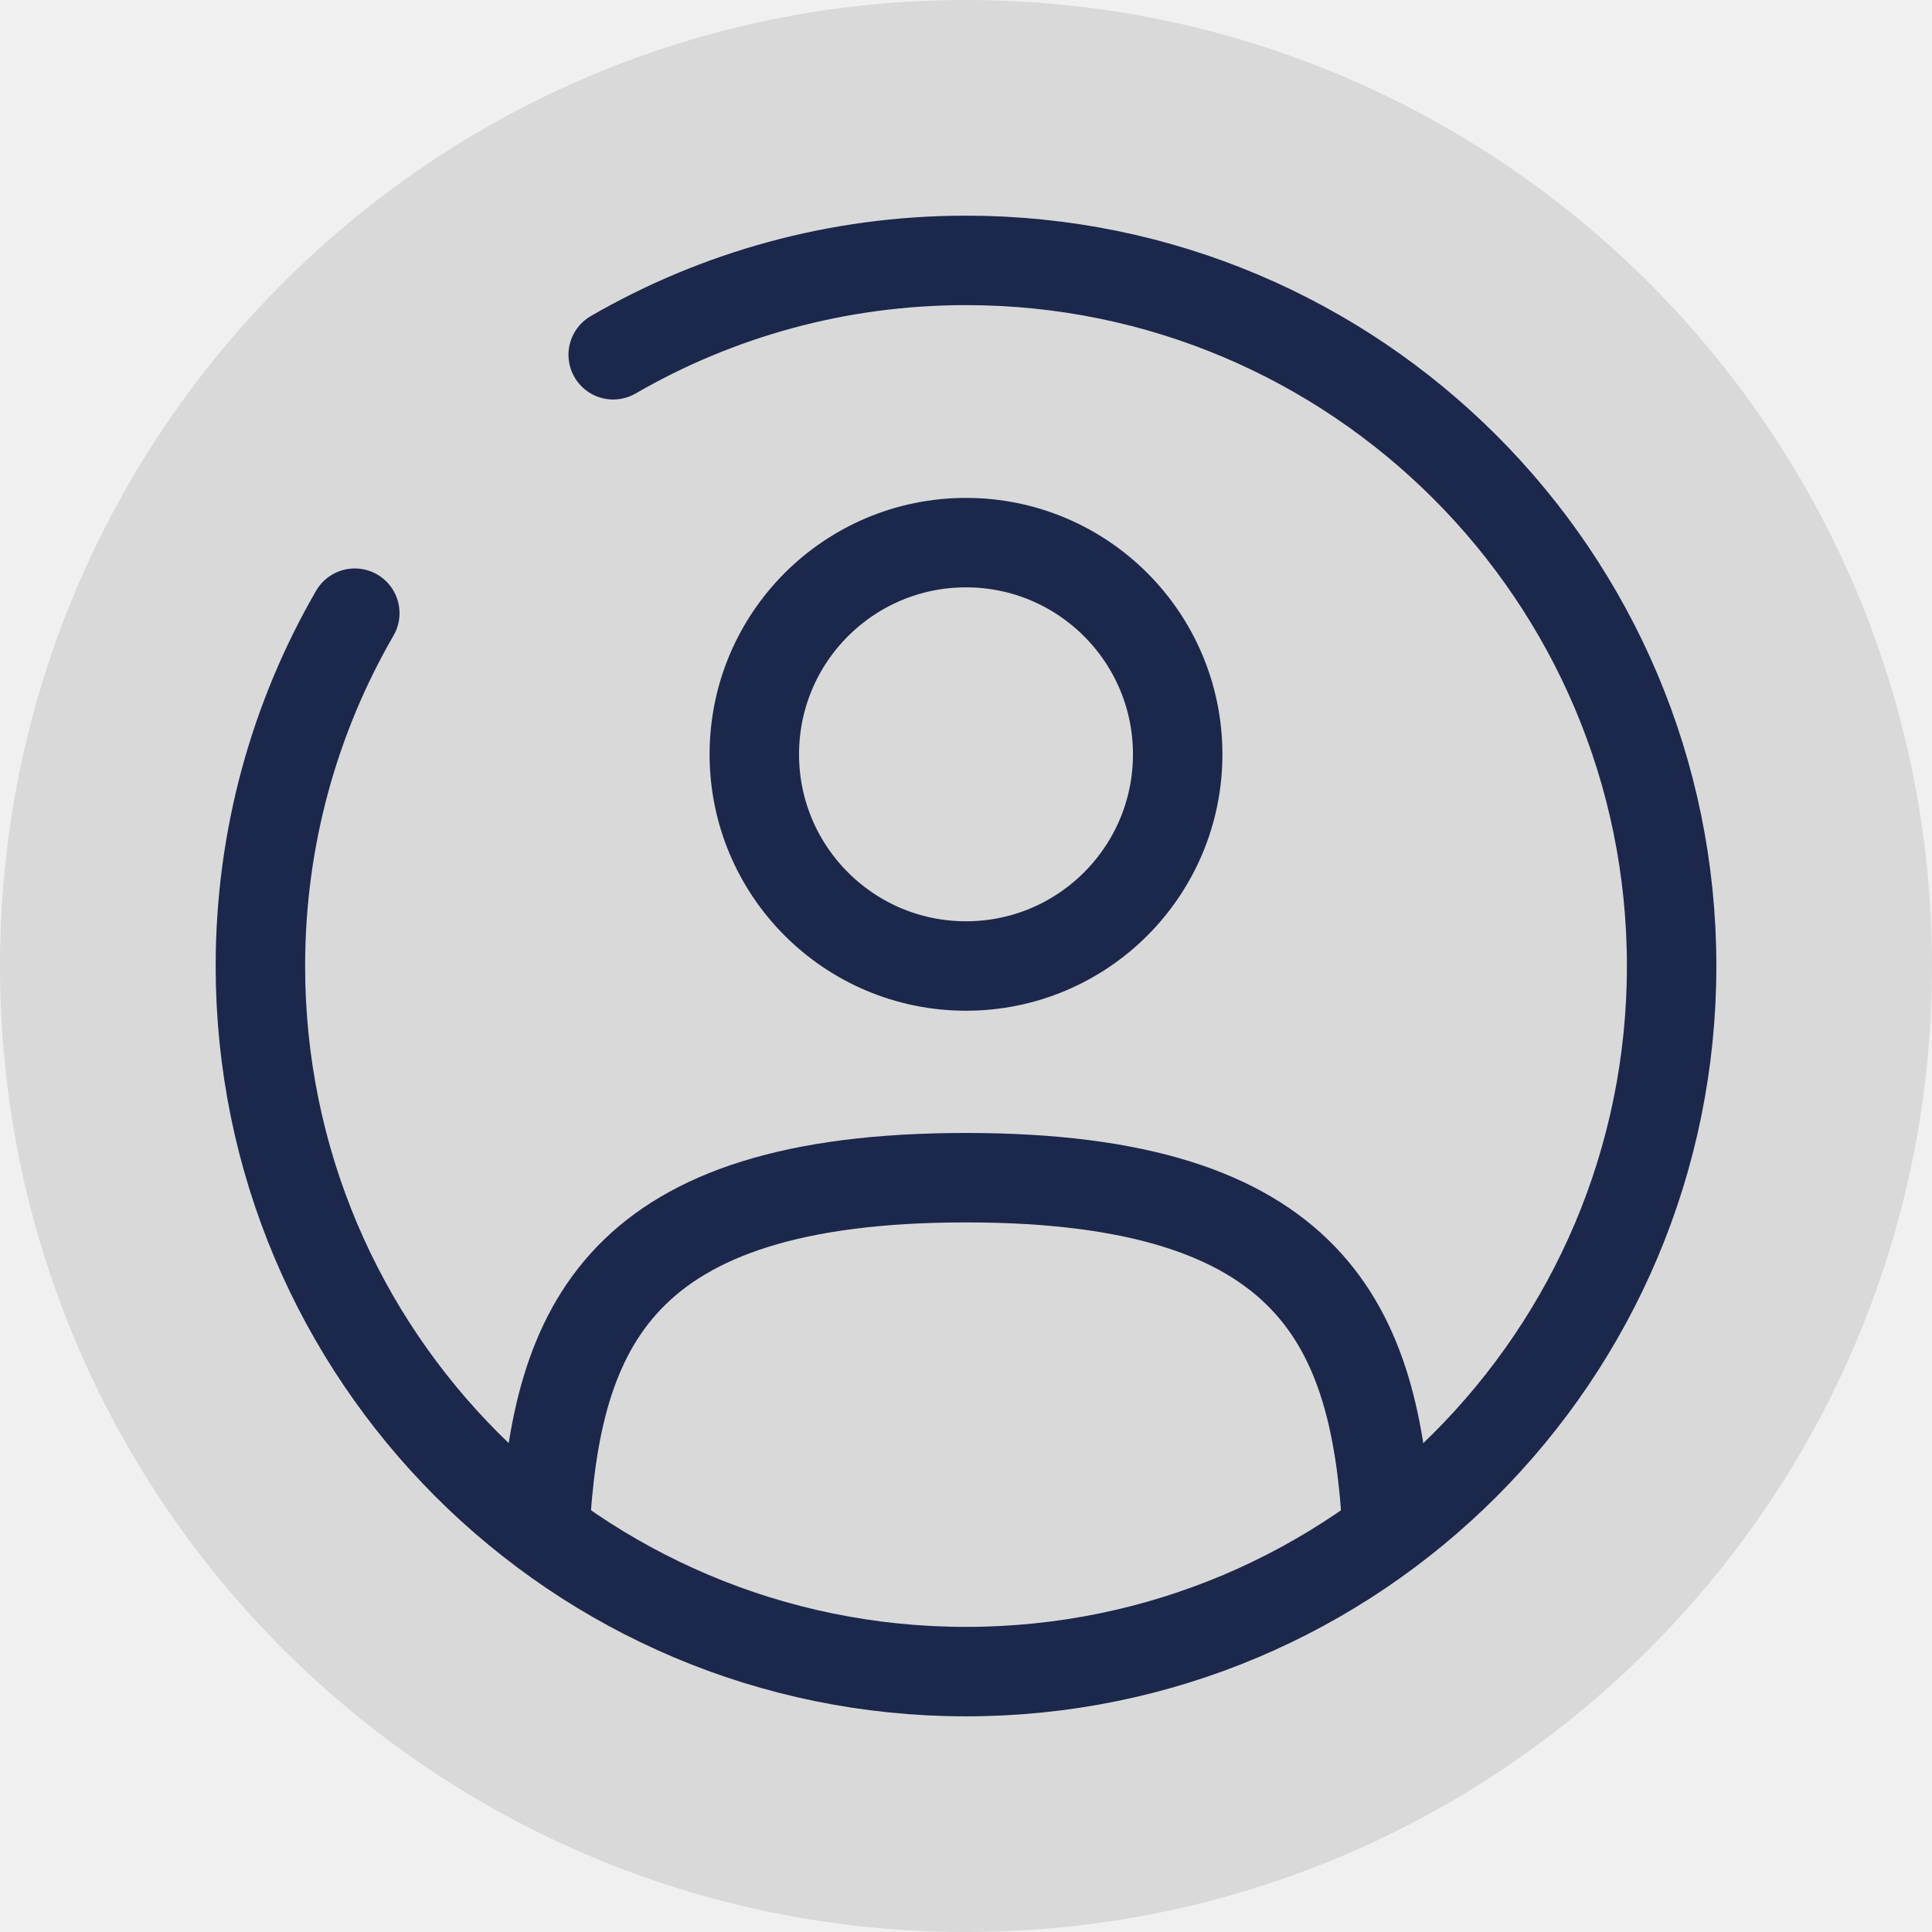
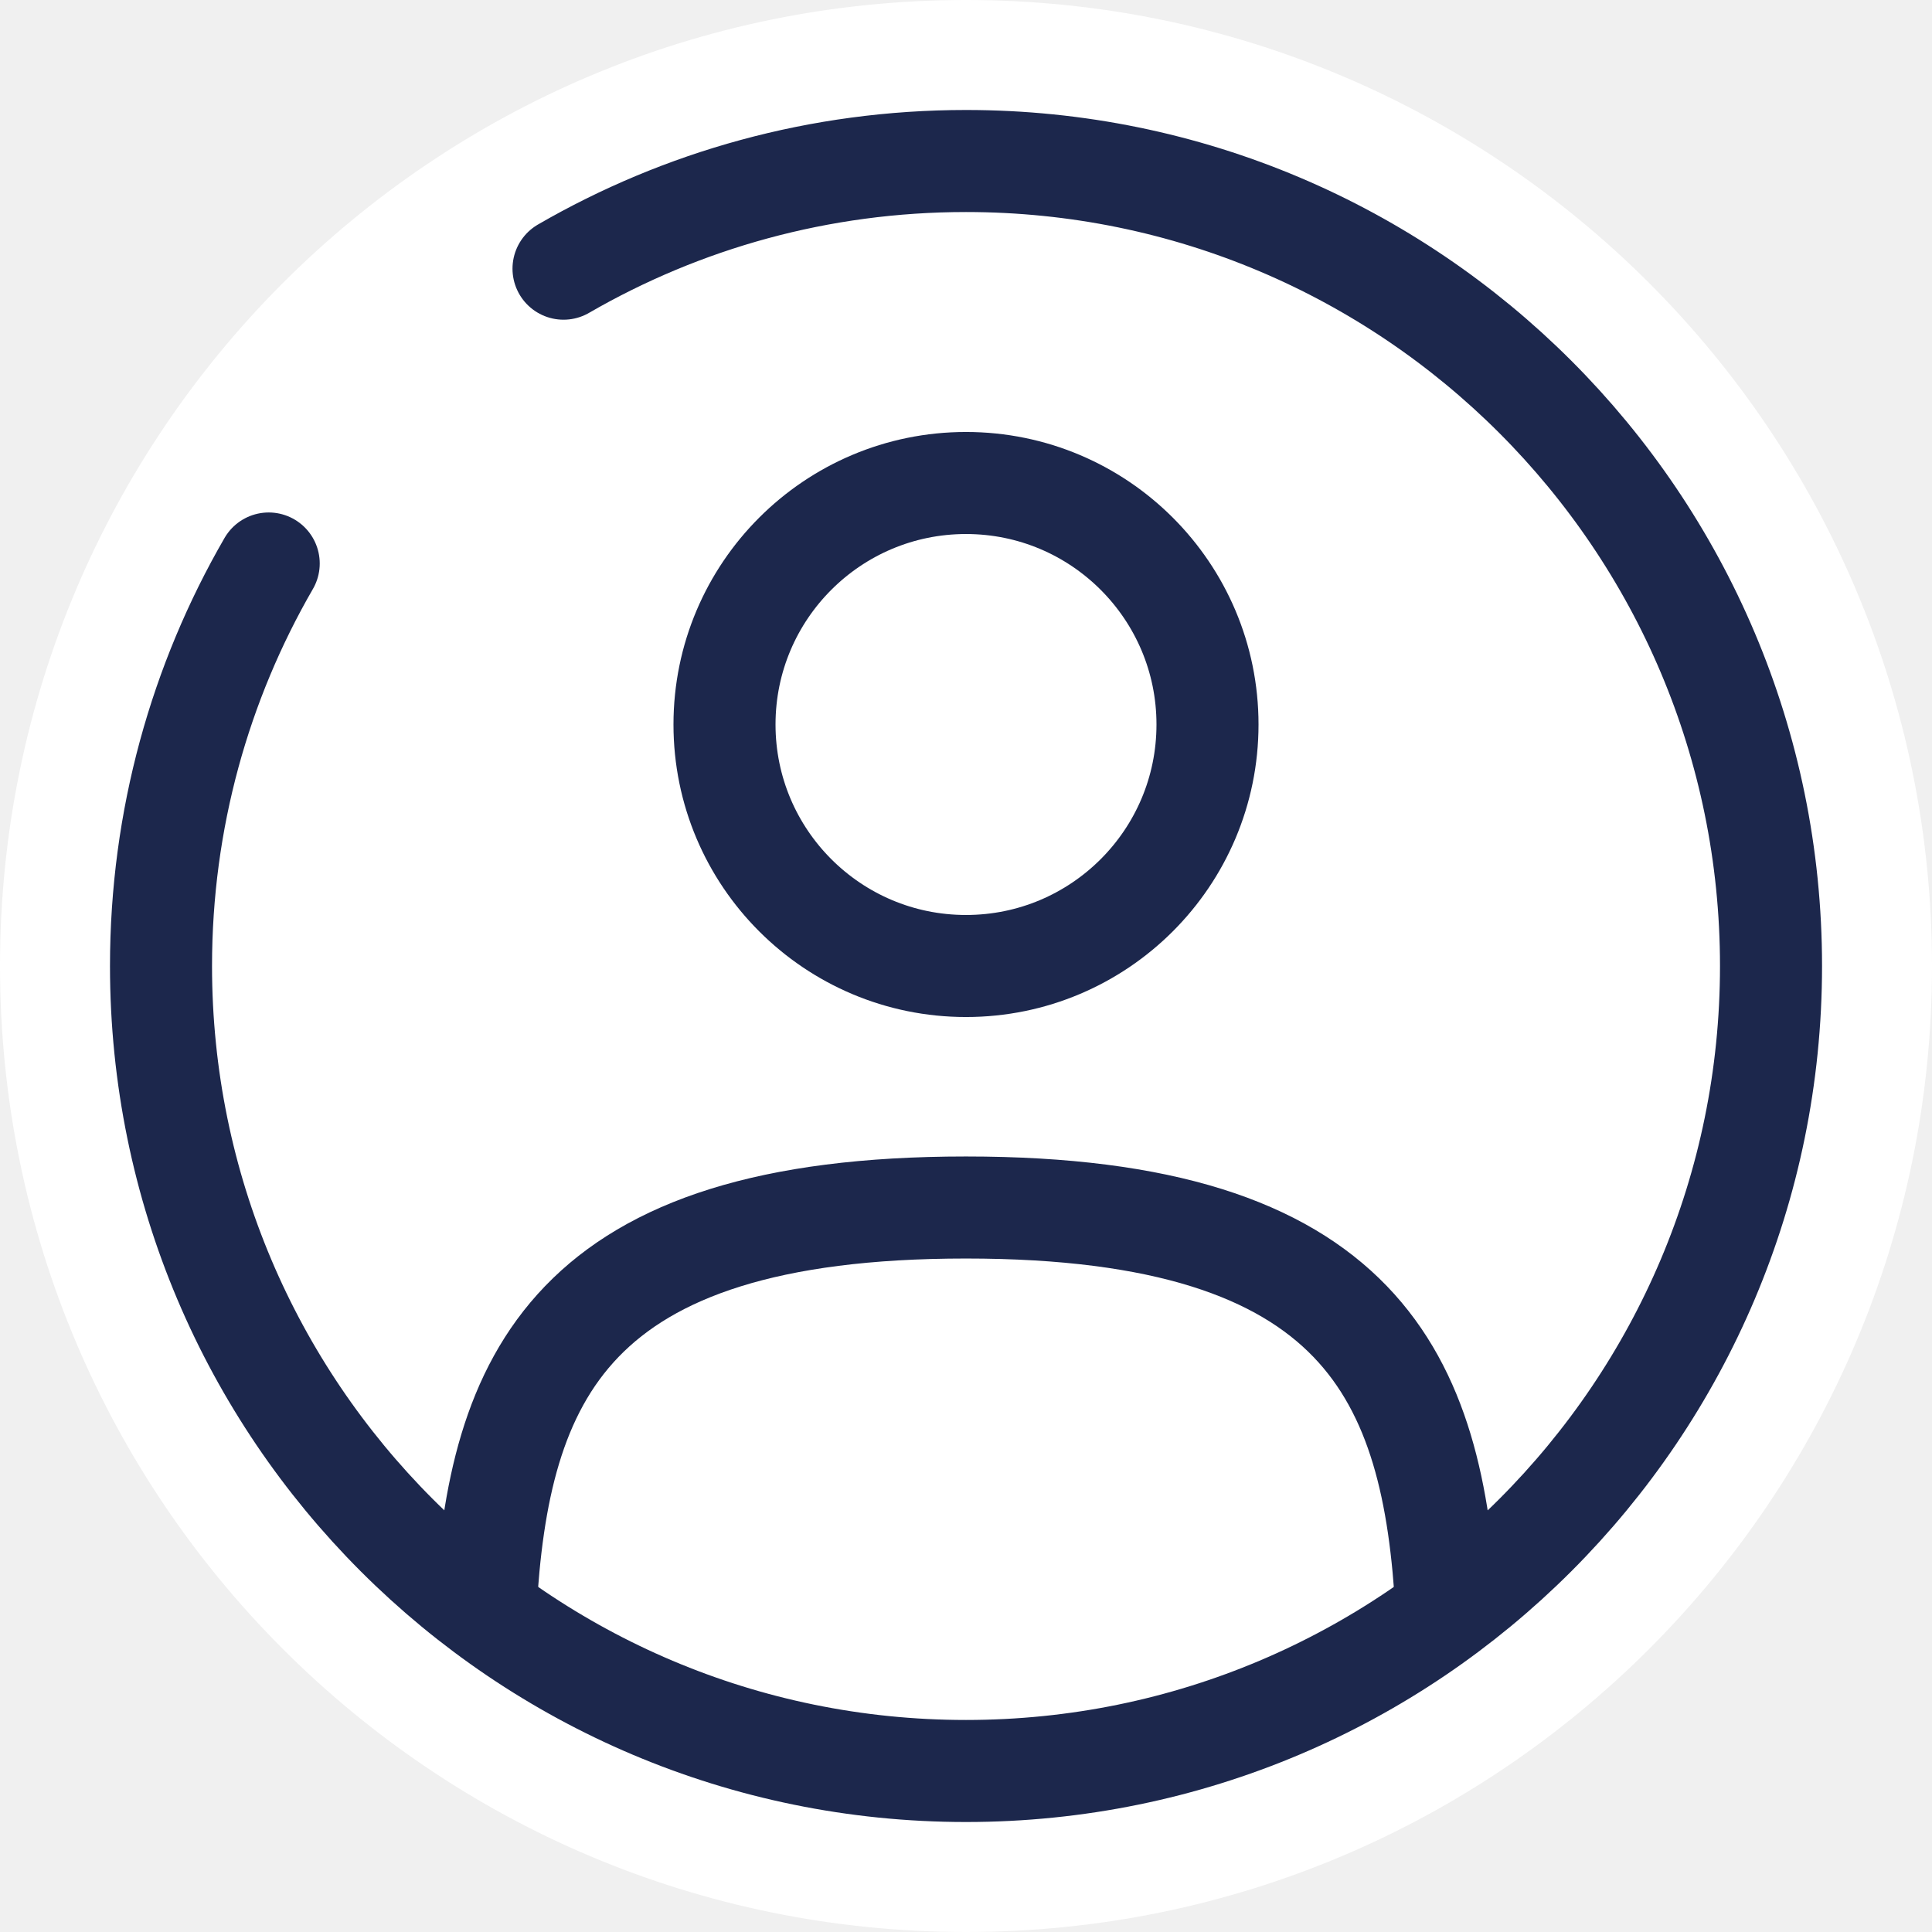
- <svg xmlns="http://www.w3.org/2000/svg" width="81" height="81" viewBox="0 0 81 81" fill="none">
-   <circle cx="40.5" cy="40.5" r="40.5" fill="#D9D9D9" />
-   <path d="M40.5 40.5C45.401 40.5 49.375 36.526 49.375 31.625C49.375 26.724 45.401 22.75 40.5 22.75C35.599 22.75 31.625 26.724 31.625 31.625C31.625 36.526 35.599 40.5 40.5 40.5Z" stroke="#1C274C" stroke-width="3.75" />
-   <path d="M58.158 64.167C57.688 55.613 55.069 49.375 40.499 49.375C25.931 49.375 23.312 55.613 22.841 64.167" stroke="#1C274C" stroke-width="3.75" stroke-linecap="round" />
-   <path d="M25.709 14.874C30.06 12.357 35.112 10.917 40.5 10.917C56.839 10.917 70.084 24.162 70.084 40.5C70.084 56.838 56.839 70.083 40.5 70.083C24.162 70.083 10.917 56.838 10.917 40.5C10.917 35.112 12.358 30.06 14.875 25.708" stroke="#1C274C" stroke-width="3.75" stroke-linecap="round" />
+ <svg xmlns="http://www.w3.org/2000/svg" width="71" height="71" viewBox="0 0 71 71" fill="none">
+   <rect width="71" height="71" rx="35.5" fill="white" />
+   <path d="M35.5 35.5C40.401 35.5 44.375 31.526 44.375 26.625C44.375 21.724 40.401 17.75 35.5 17.75C30.599 17.75 26.625 21.724 26.625 26.625C26.625 31.526 30.599 35.5 35.5 35.5Z" stroke="#1C274C" stroke-width="3.75" />
+   <path d="M53.158 59.167C52.688 50.613 50.069 44.375 35.499 44.375C20.931 44.375 18.312 50.613 17.841 59.167" stroke="#1C274C" stroke-width="3.75" stroke-linecap="round" />
+   <path d="M20.709 9.874C25.06 7.357 30.112 5.917 35.5 5.917C51.839 5.917 65.084 19.162 65.084 35.5C65.084 51.838 51.839 65.083 35.5 65.083C19.162 65.083 5.917 51.838 5.917 35.5C5.917 30.112 7.358 25.06 9.875 20.708" stroke="#1C274C" stroke-width="3.75" stroke-linecap="round" />
</svg>
